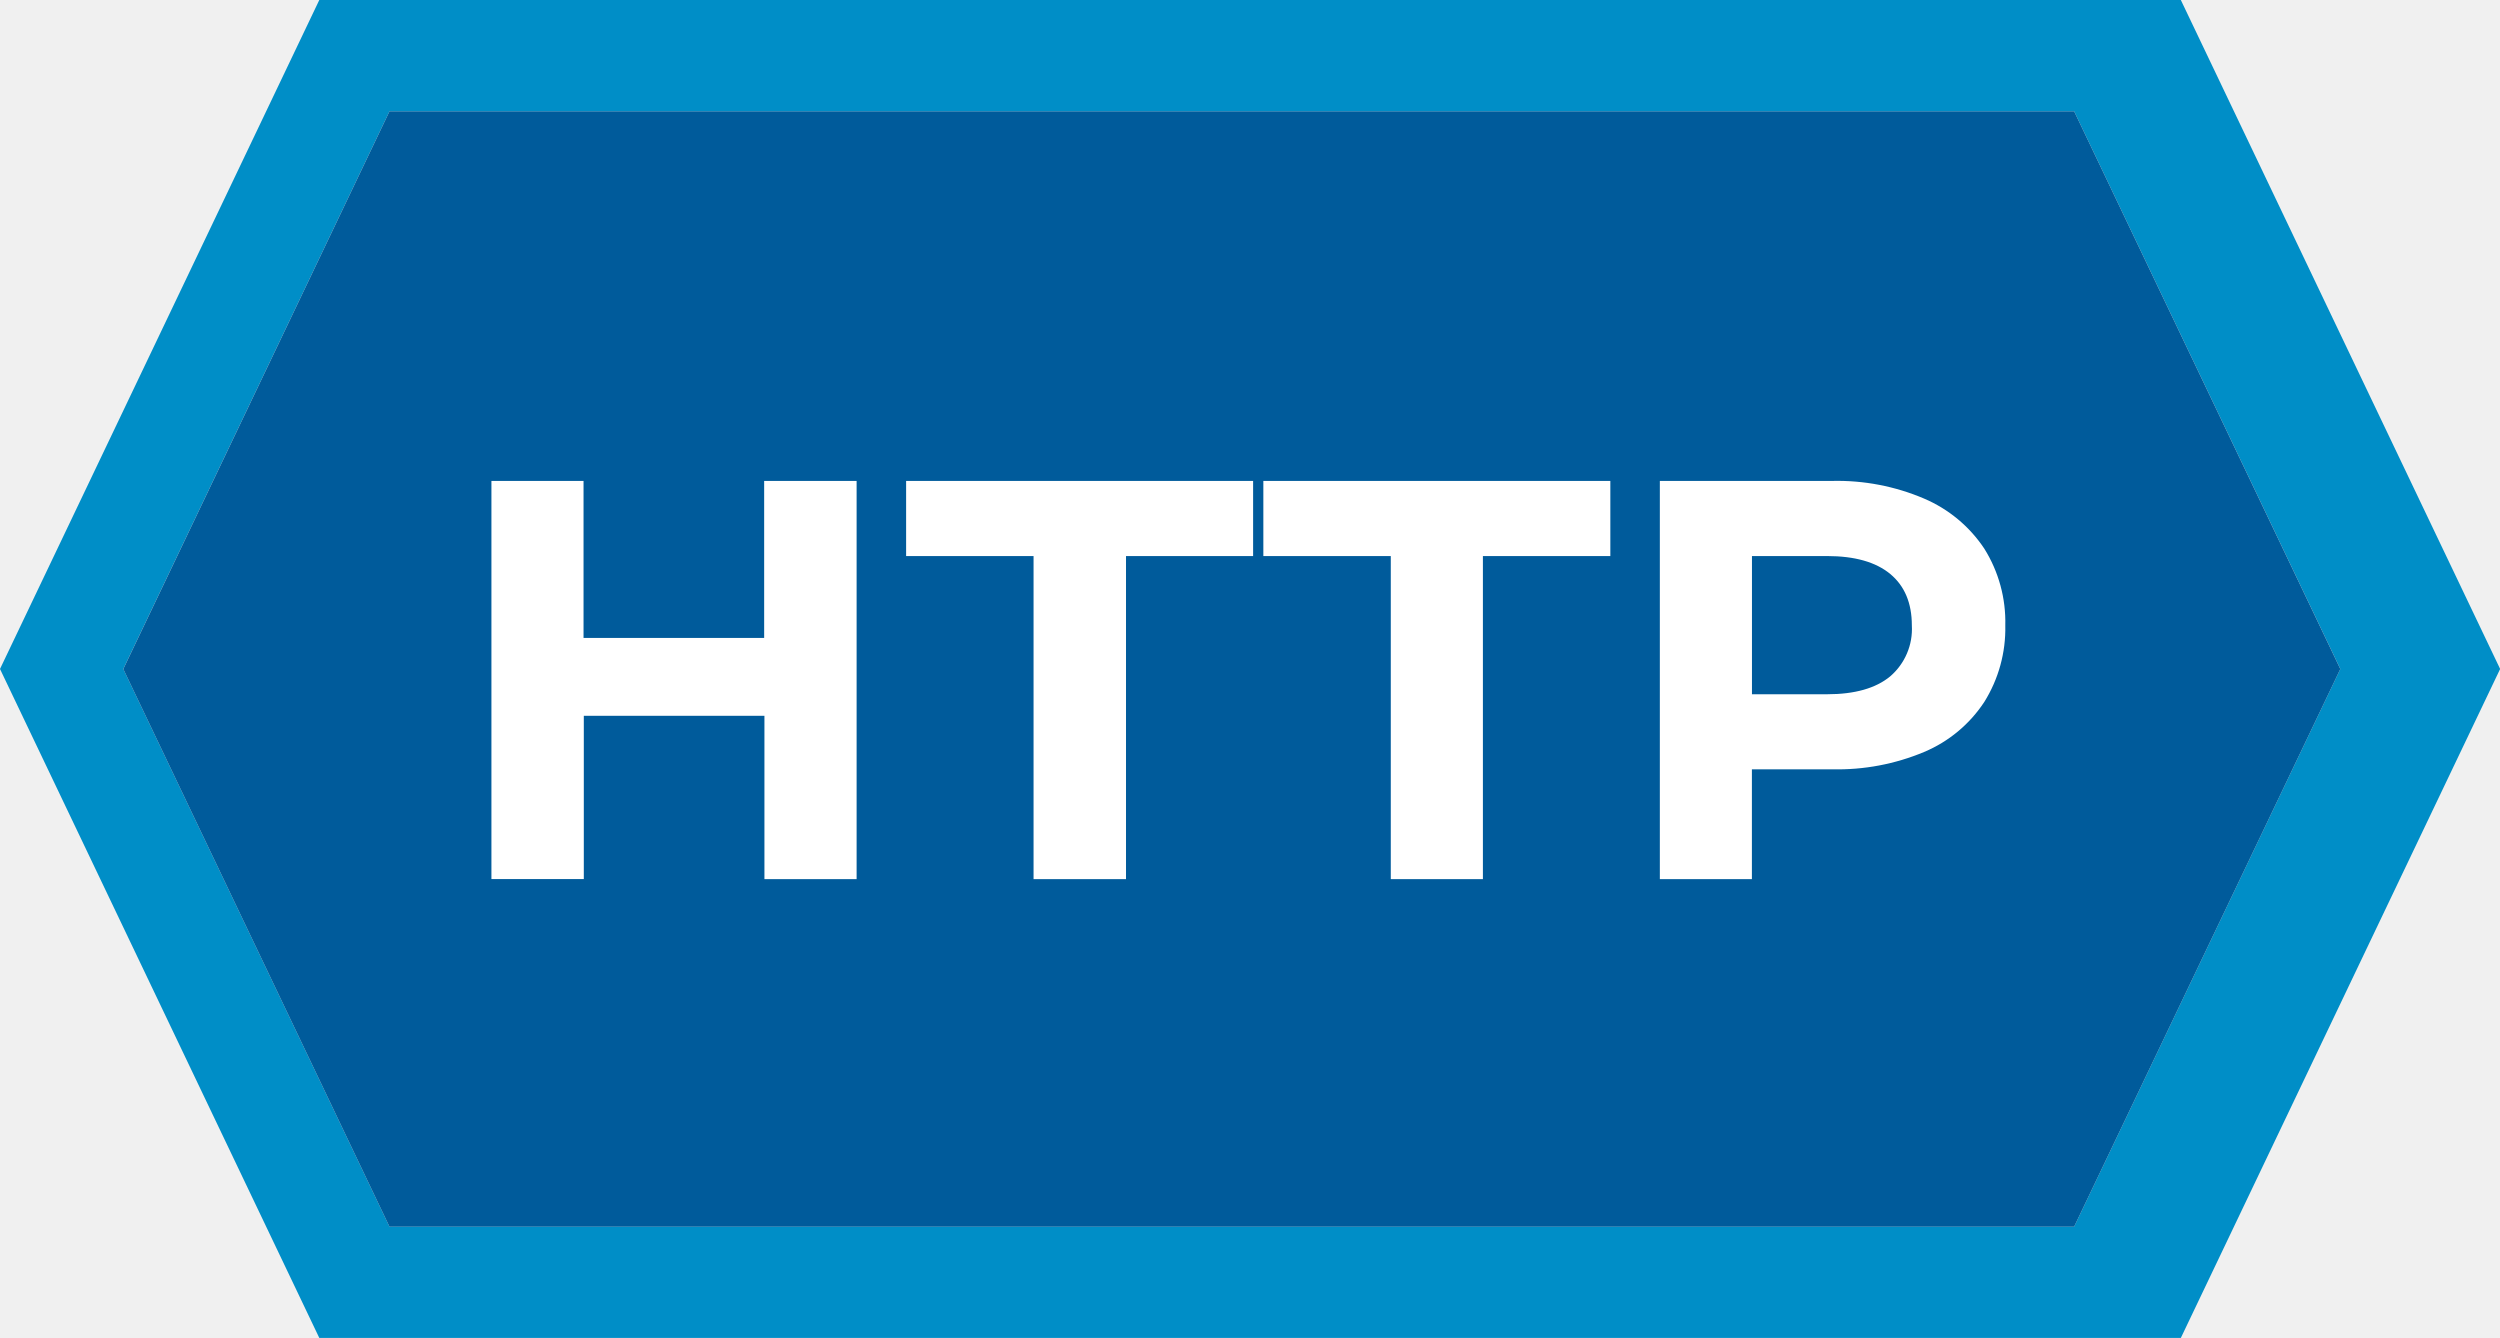
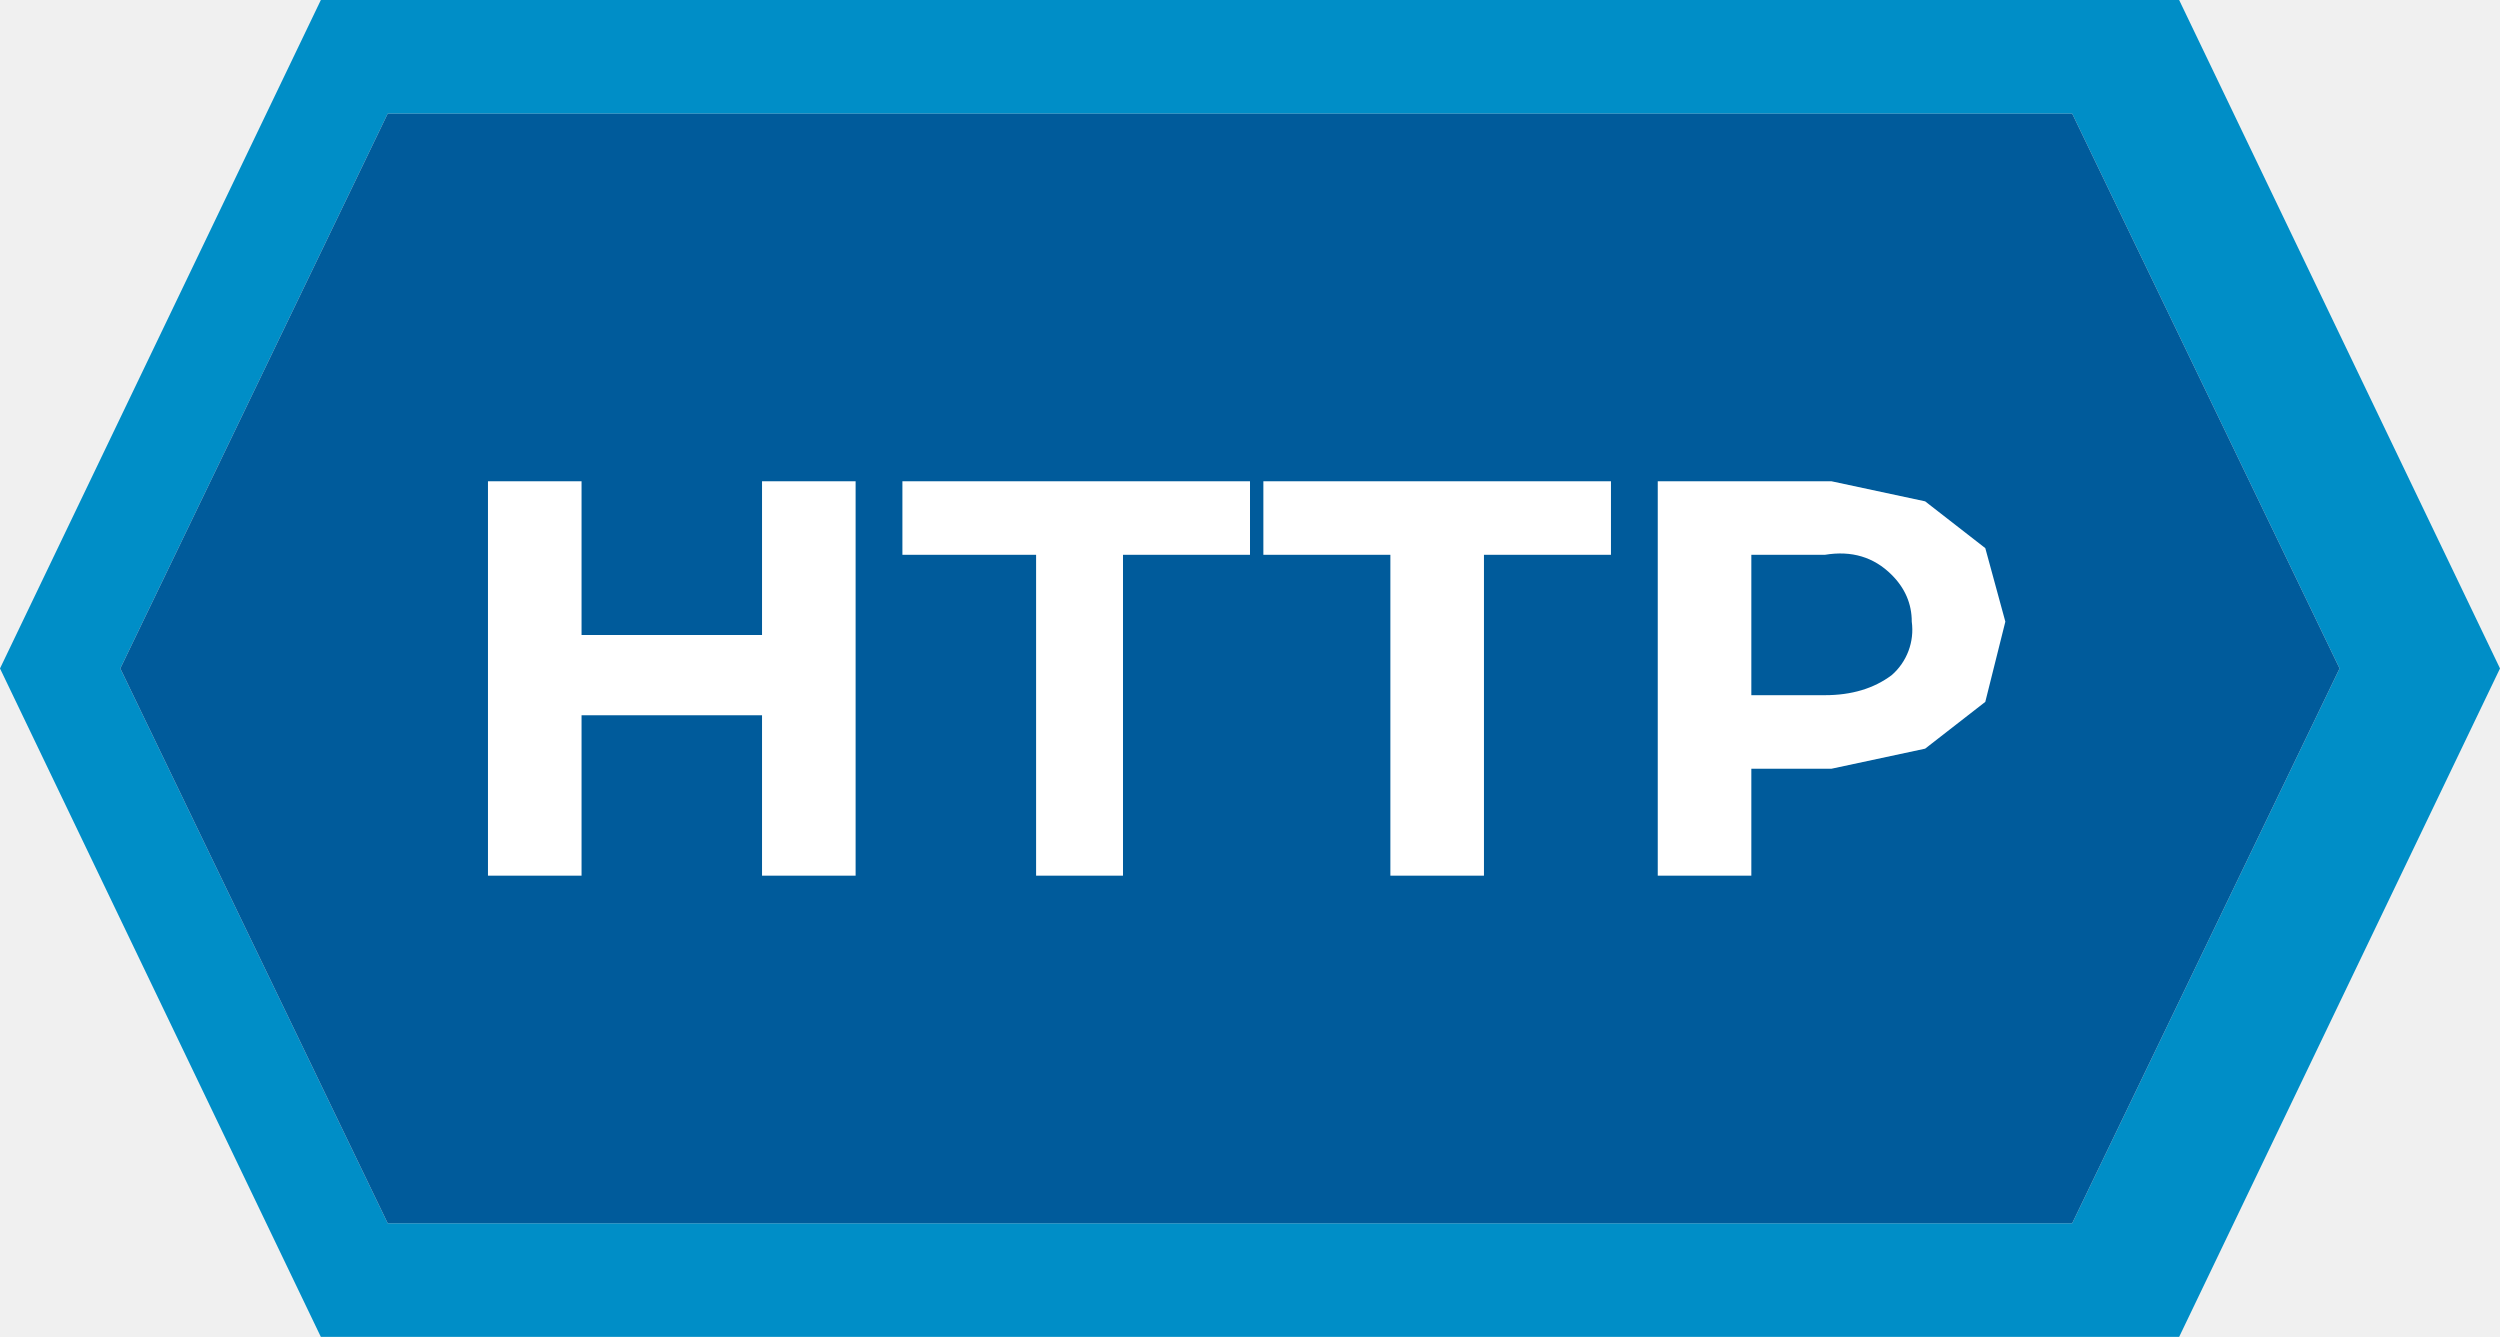
- <svg xmlns="http://www.w3.org/2000/svg" viewBox="0 0 373.71 200">
-   <defs>
-     <style>.cls-3{fill:#fff}</style>
-   </defs>
-   <g id="Layer_2" data-name="Layer 2">
-     <g id="Layer_1-2" data-name="Layer 1">
-       <path d="M326 0H47.73L0 100l47.73 100H326l47.73-100Zm-15.95 183.36H58.22L18.43 100l39.79-83.36h251.83L349.84 100Z" style="fill:#008ec7" />
-       <path d="m349.84 100.01-39.79 83.36H58.22l-39.79-83.36 39.79-83.37h251.83z" style="fill:#005b9b" />
-       <path d="M128.05 71.89v59.53h-13.78V107h-27v24.41H73.46V71.89h13.77v23.47h27V71.89ZM154.5 83.12h-19.05V71.89h51.87v11.23h-19v48.3H154.5ZM207.9 83.12h-19.05V71.89h51.87v11.23h-19.05v48.3H207.9ZM287.62 74.53a20.45 20.45 0 0 1 9 7.48 20.67 20.67 0 0 1 3.14 11.48 20.73 20.73 0 0 1-3.14 11.44 20.06 20.06 0 0 1-9 7.48 33.55 33.55 0 0 1-13.74 2.59h-12v16.42h-13.76V71.89h25.76a33.05 33.05 0 0 1 13.74 2.64m-5.06 26.57a9.33 9.33 0 0 0 3.23-7.61c0-3.34-1.08-5.91-3.23-7.69s-5.3-2.68-9.44-2.68h-11.23v20.66h11.23q6.21 0 9.44-2.68" class="cls-3" />
+ <svg xmlns="http://www.w3.org/2000/svg" viewBox="0 0 374 200">
+   <g data-name="Layer 2">
+     <g data-name="Layer 1">
+       <path fill="#008ec7" d="M326 0H48L0 100l48 100h278l48-100Zm-16 183H58l-40-83 40-83h252l40 83Z" />
+       <path fill="#005b9b" d="m350 100-40 83H58l-40-83 40-83h252z" />
+       <path fill="#fff" d="M128 72v59h-14v-24H87v24H73V72h14v23h27V72Zm27 11h-20V72h52v11h-19v48h-13Zm53 0h-19V72h52v11h-19v48h-14Zm80-8 9 7 3 11-3 12-9 7-14 3h-12v16h-14V72h26zm-5 26a9 9 0 0 0 3-8q0-4-3-7-4-4-10-3h-11v21h11q6 0 10-3" />
    </g>
  </g>
</svg>
